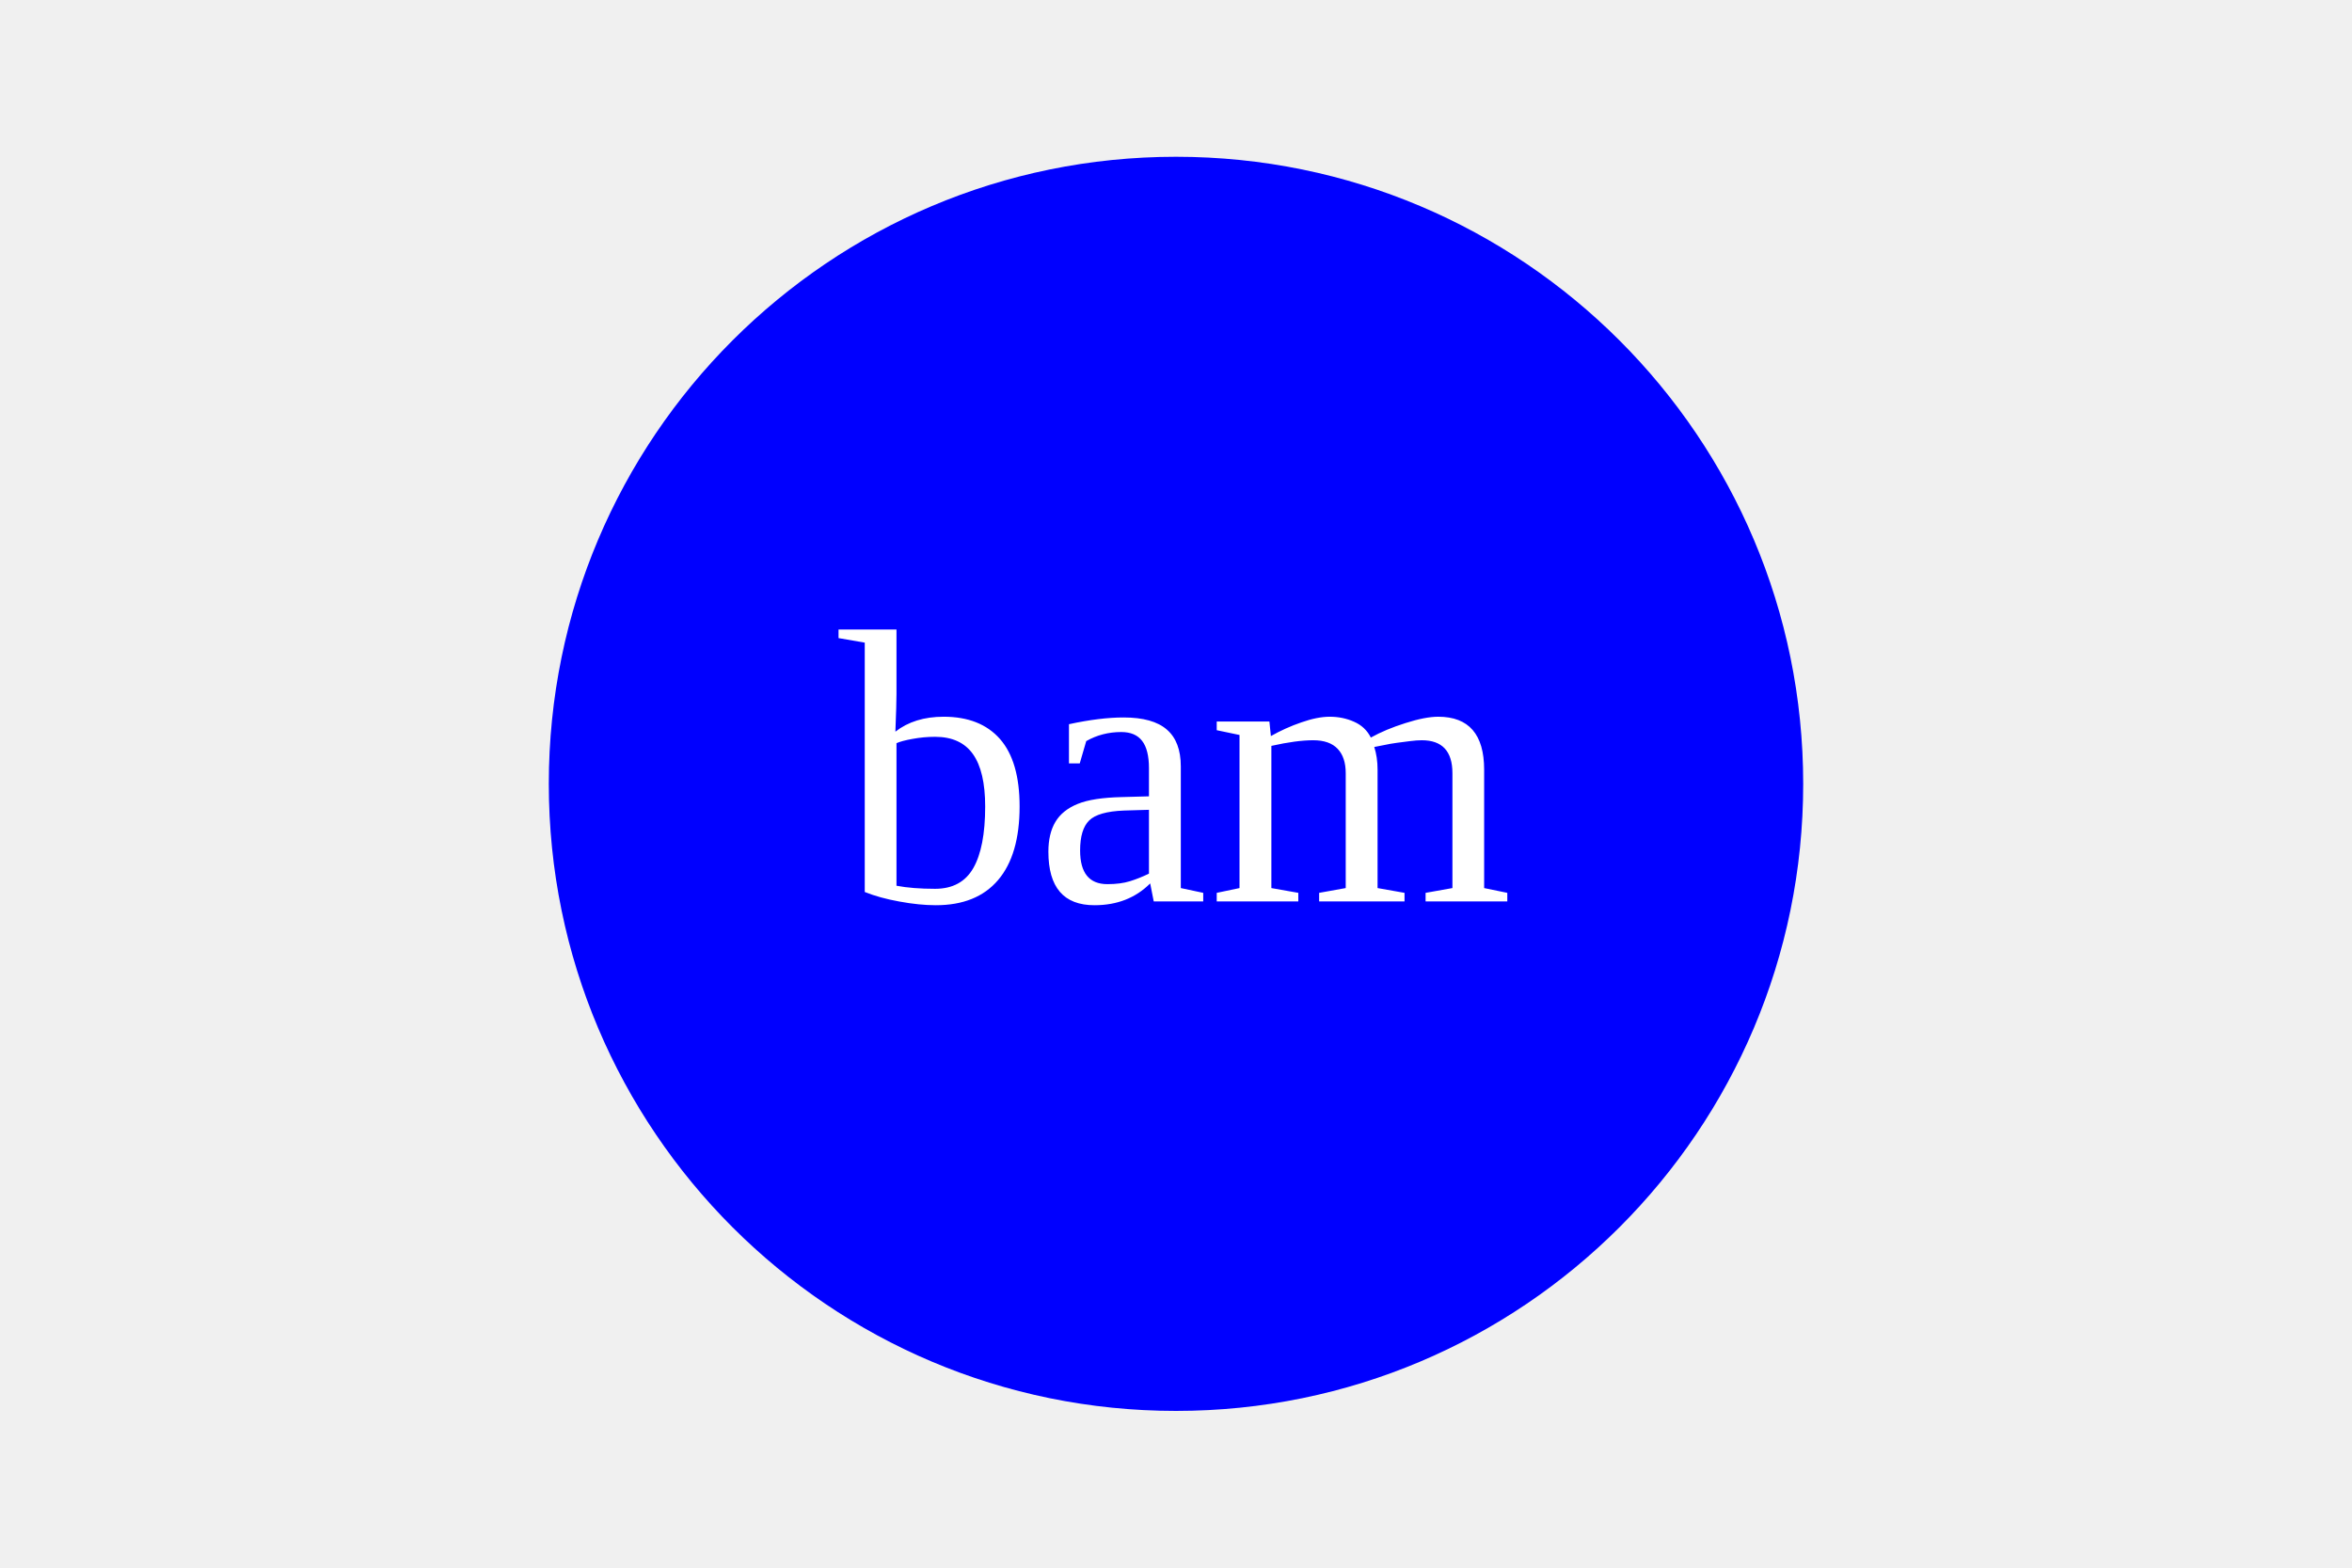
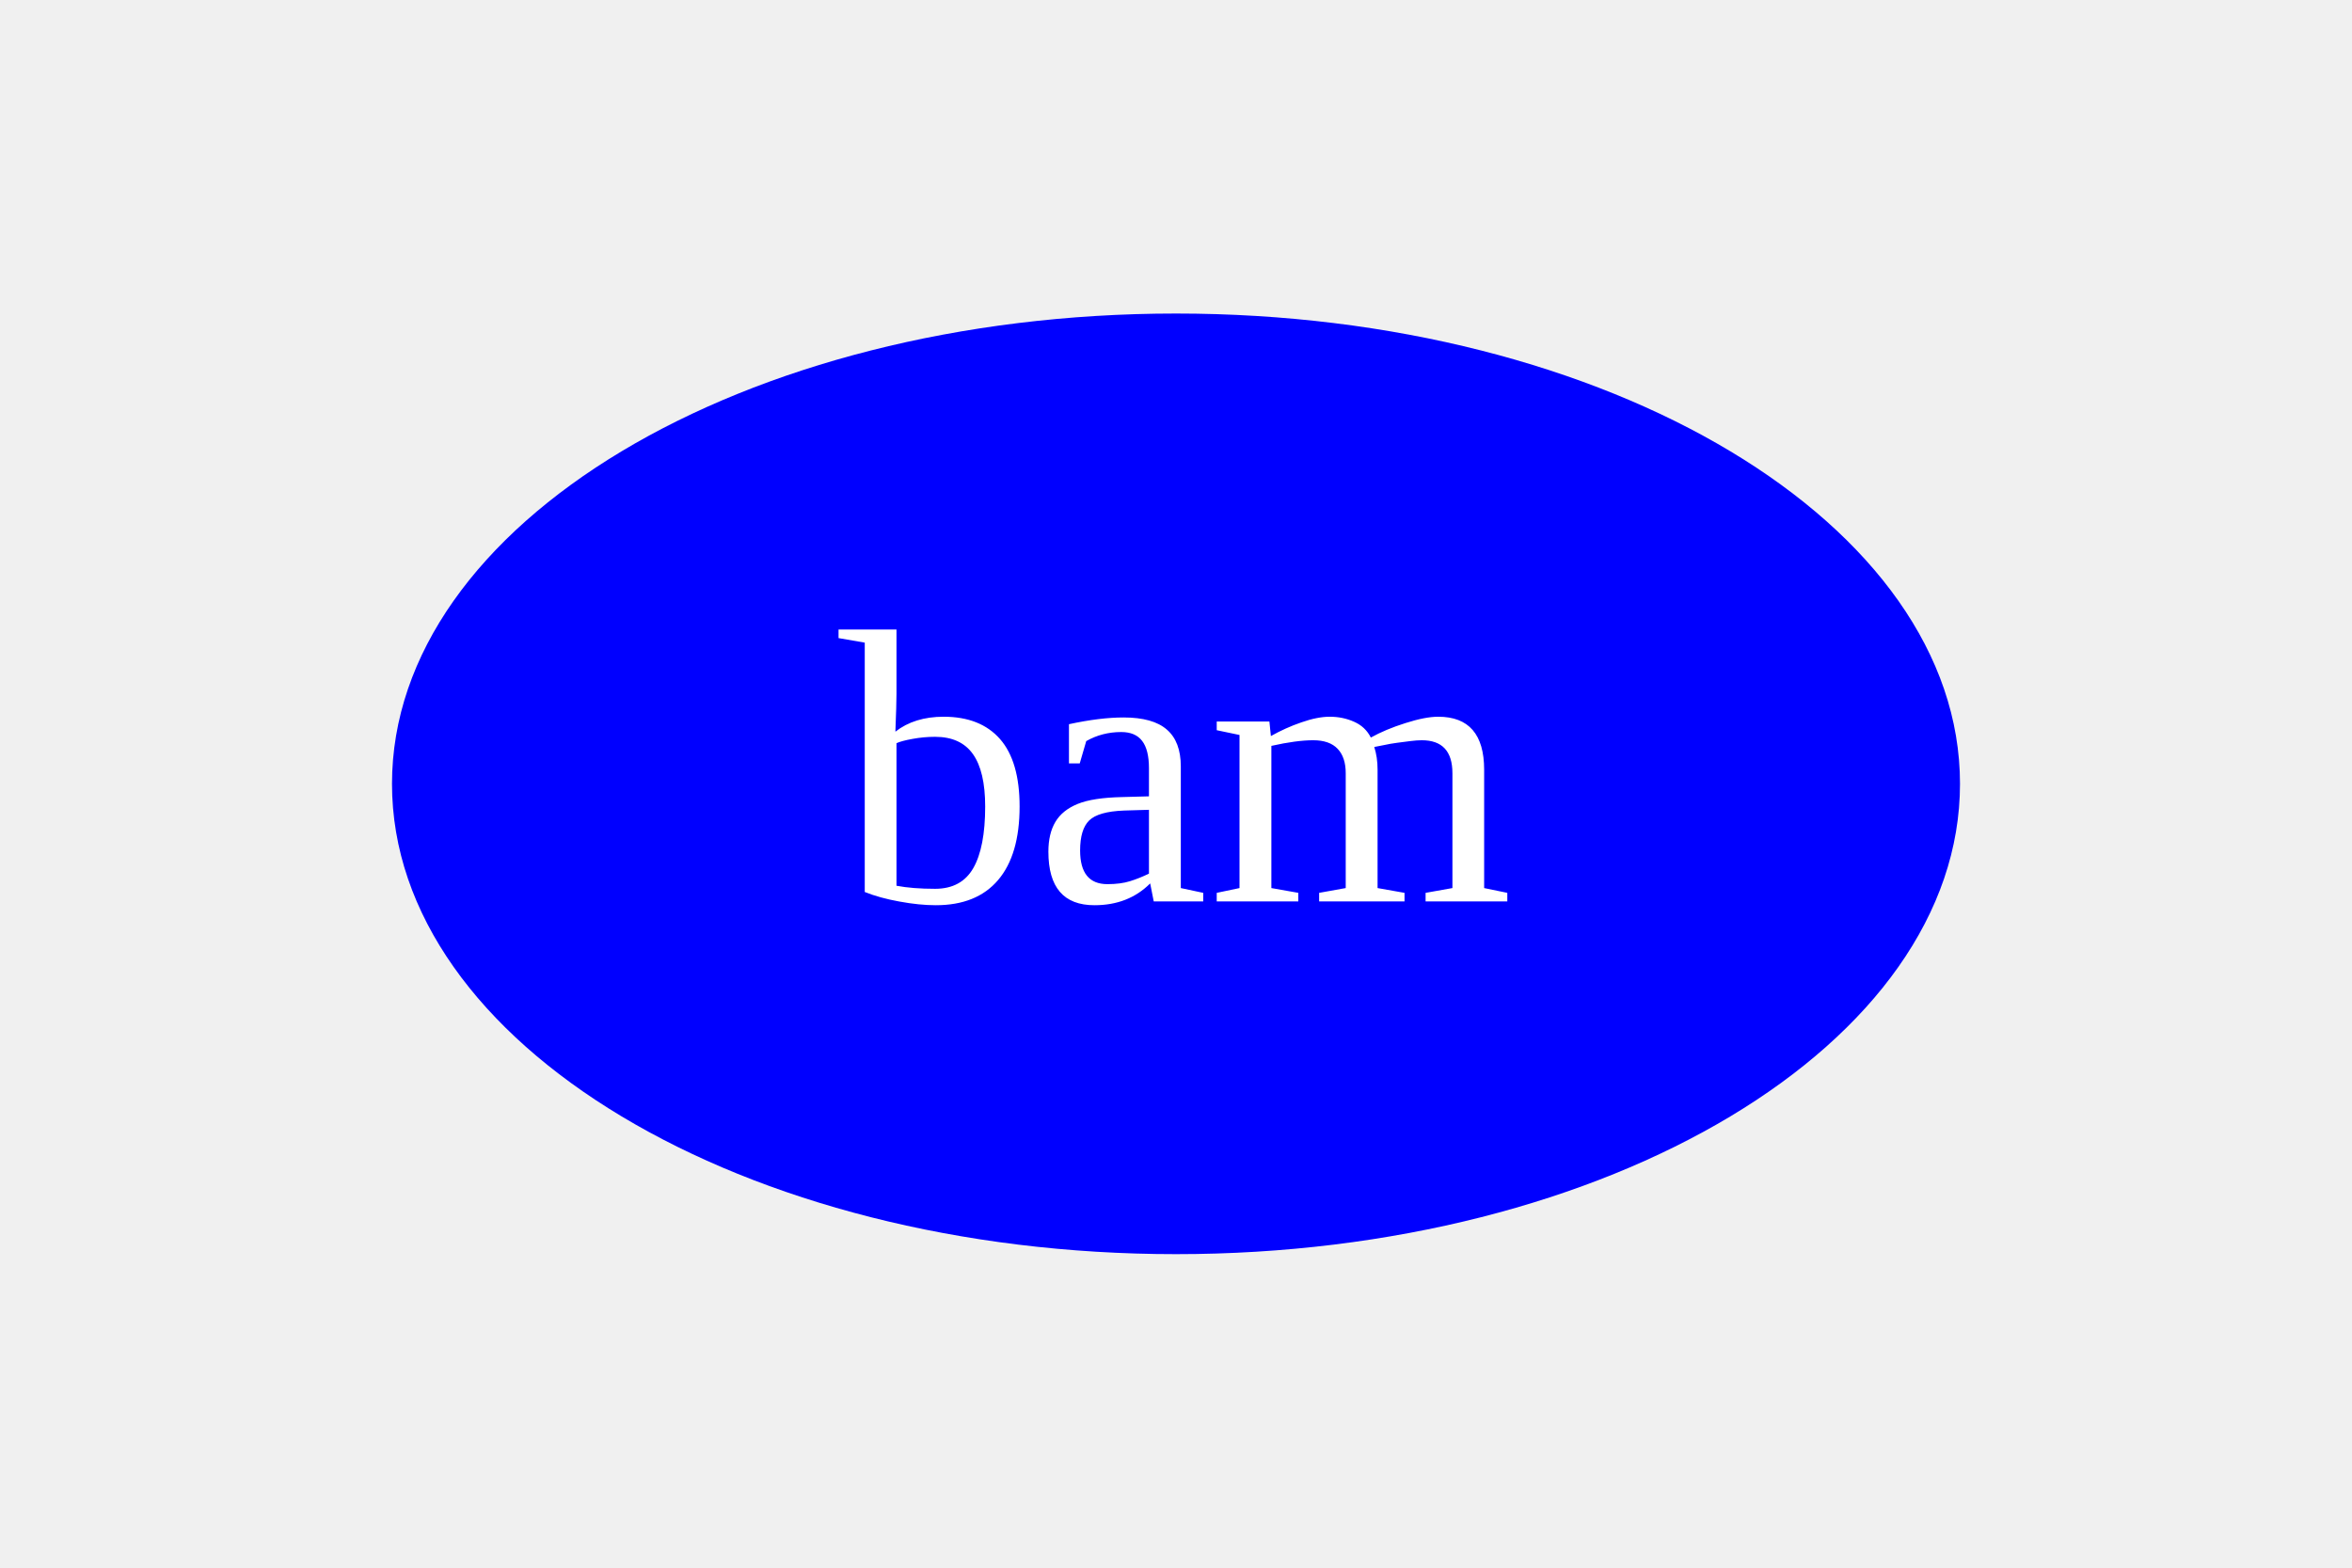
<svg xmlns="http://www.w3.org/2000/svg" width="300" height="200">
-   <circle cx="150" cy="100" r="80" fill="blue" />
+   <ellipse cx="150" cy="100" rx="100" ry="60" fill="blue" />
  <text x="150" y="115" font-size="50" text-anchor="middle" fill="white">bam</text>
</svg>
